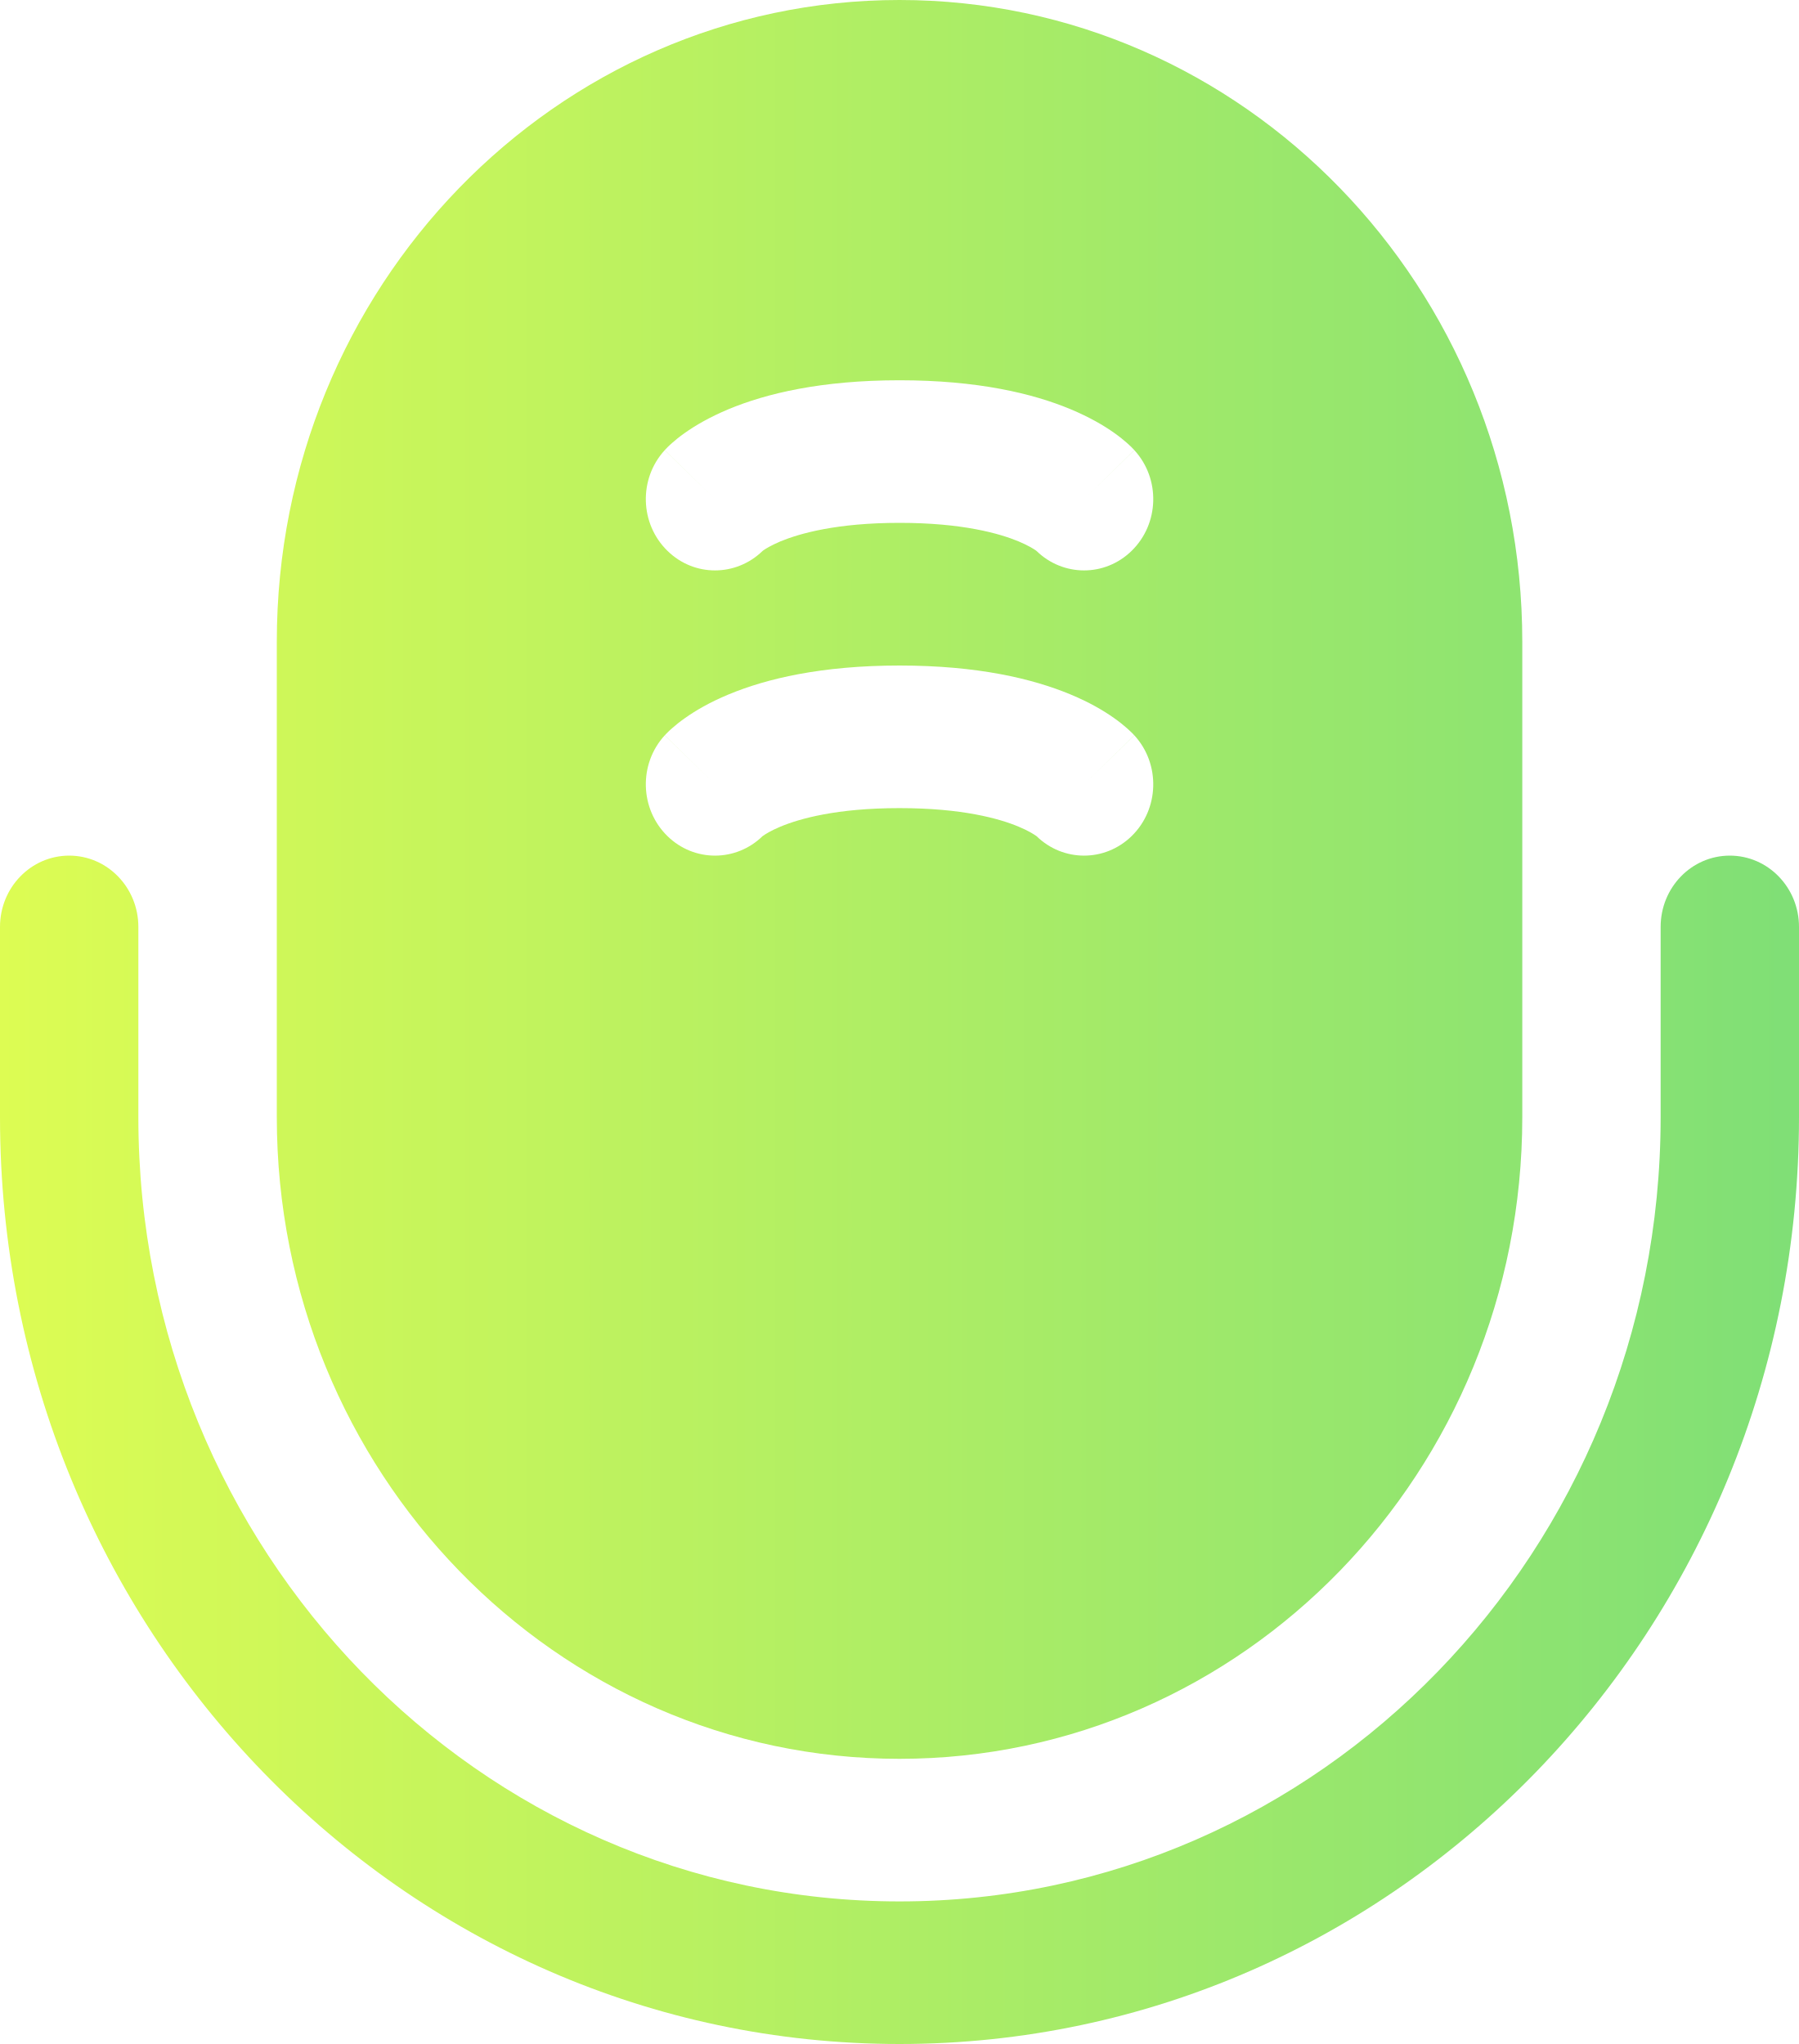
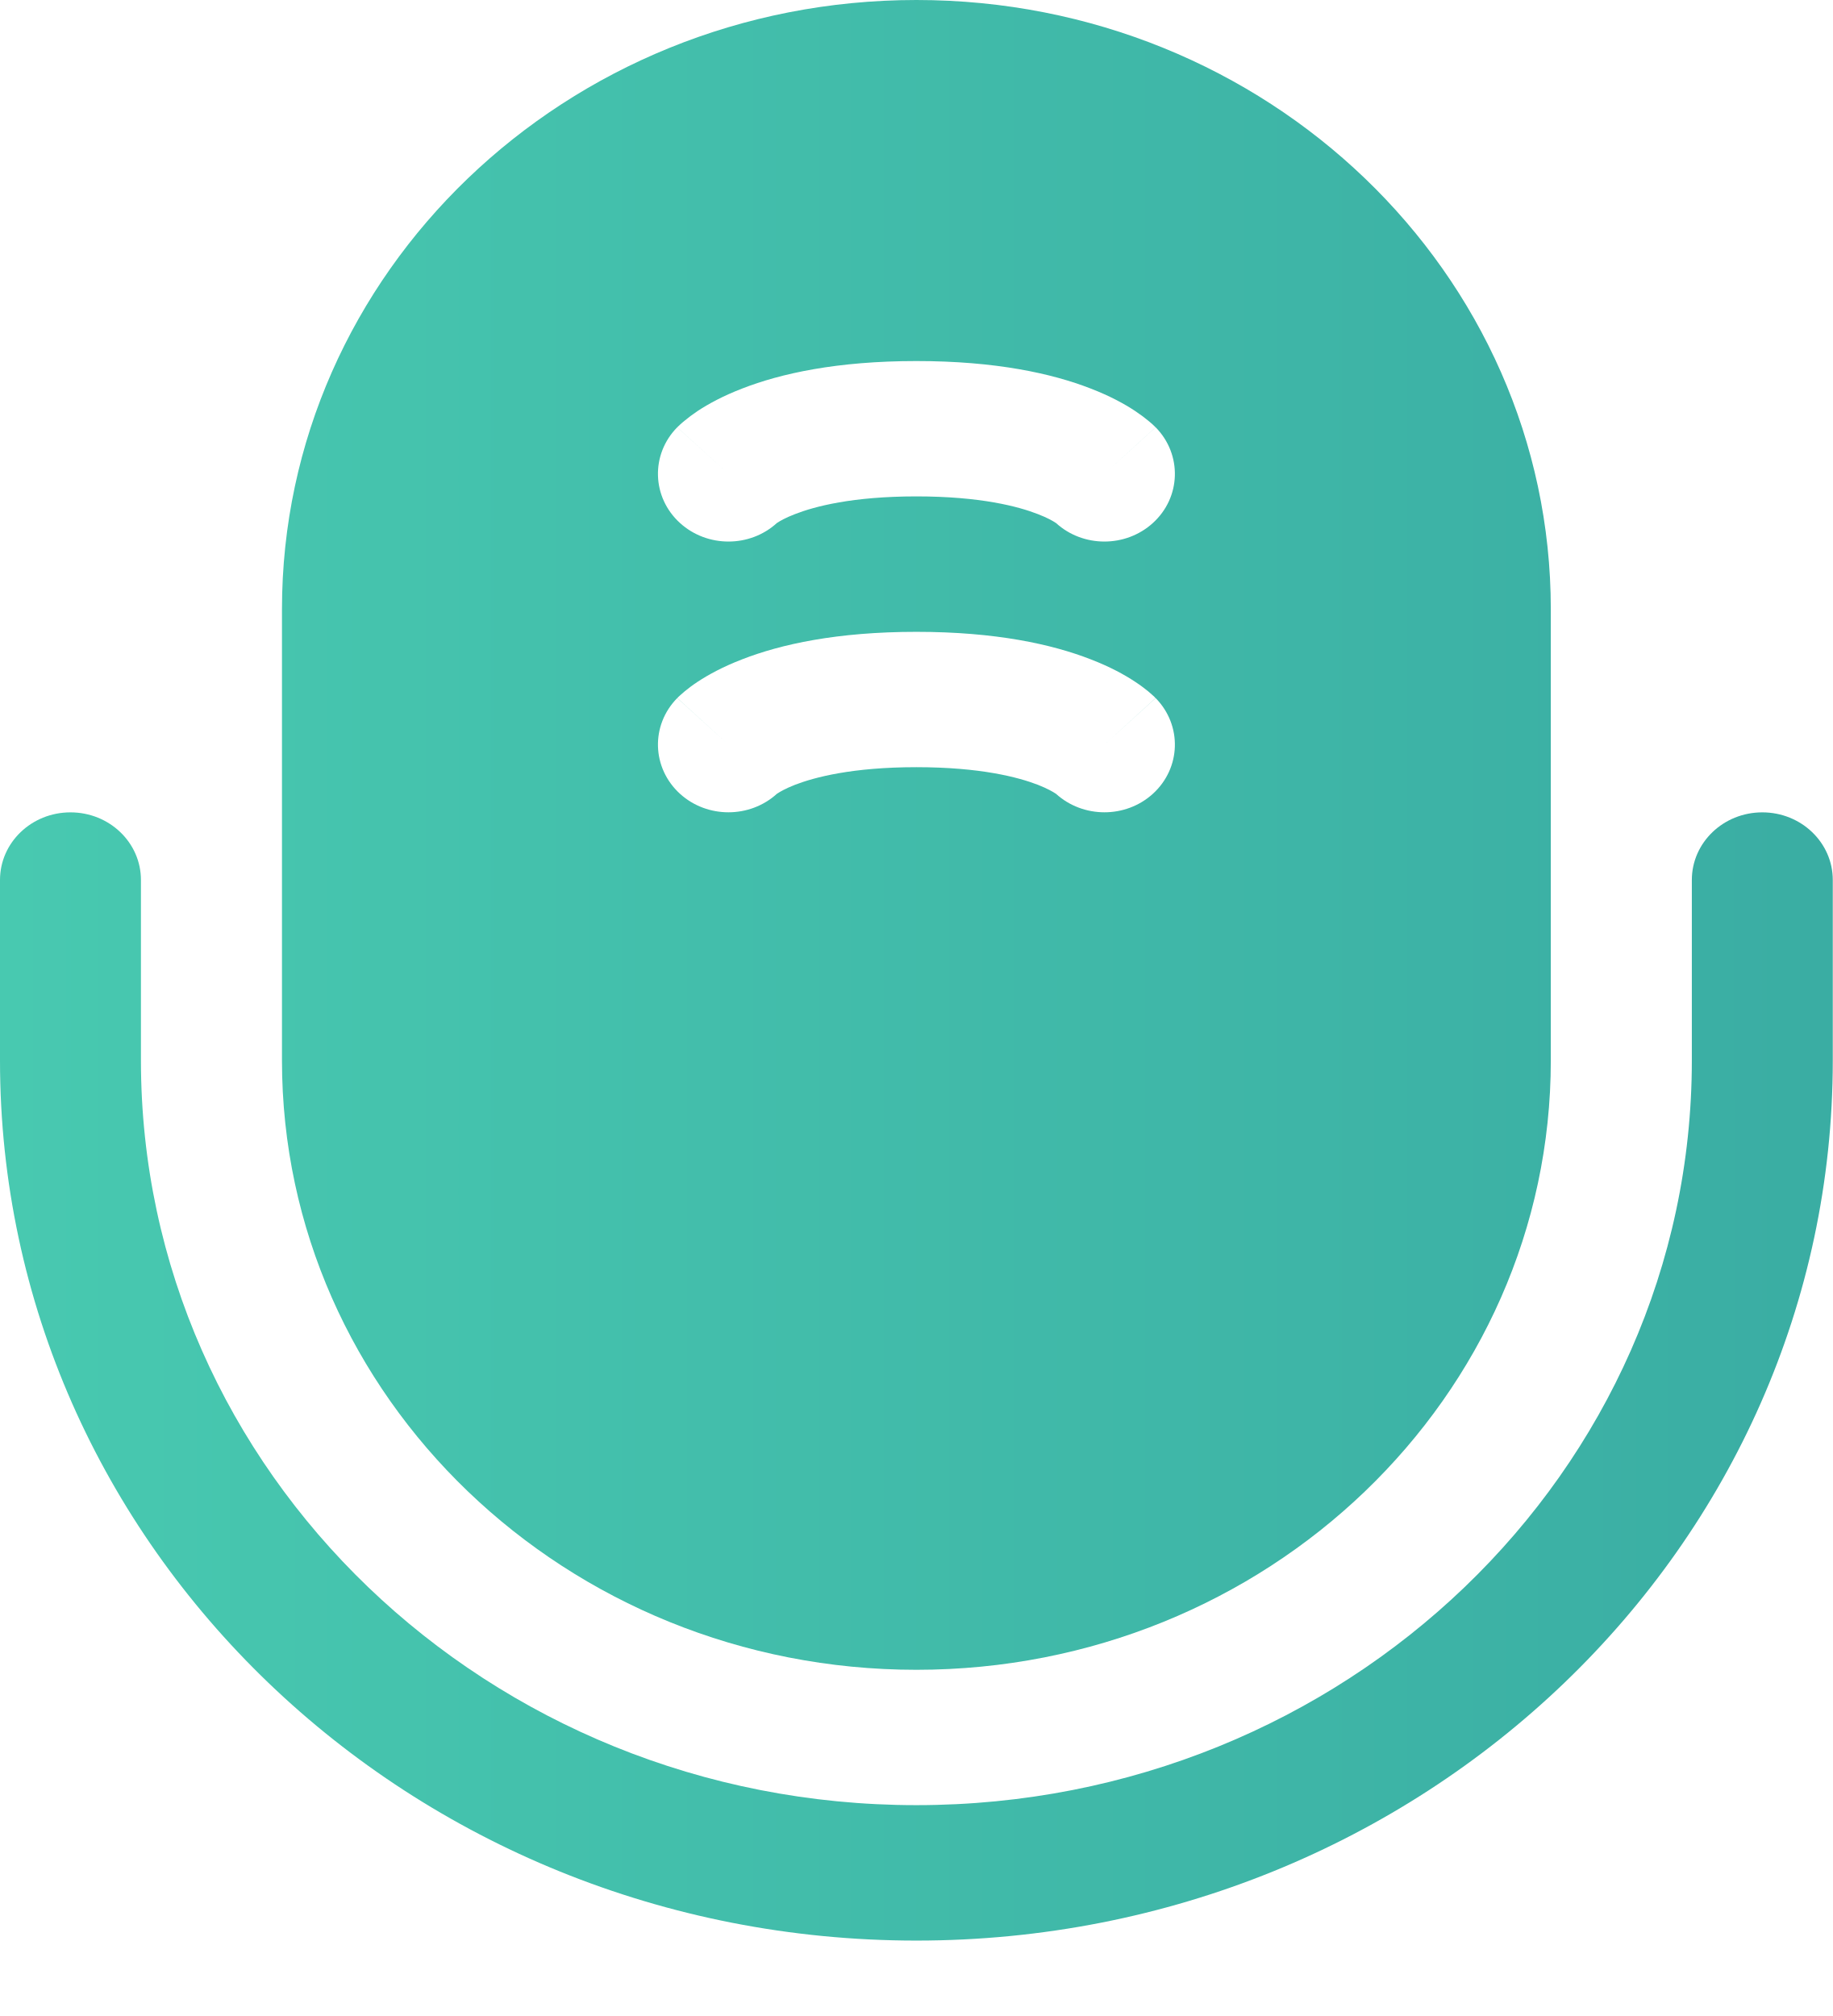
- <svg xmlns="http://www.w3.org/2000/svg" width="22" height="25" viewBox="0 0 22 25" fill="none">
-   <path fill-rule="evenodd" clip-rule="evenodd" d="M11 0C6.795 0 3.385 3.514 3.385 7.849V13.663C3.385 17.998 6.795 21.512 11 21.512C15.206 21.512 18.616 17.998 18.616 13.663V7.849C18.616 3.514 15.206 0 11 0ZM8.163 6.738C7.823 6.407 7.808 5.856 8.129 5.506L8.744 6.105C8.129 5.506 8.13 5.505 8.13 5.505L8.131 5.503L8.133 5.501L8.137 5.497L8.146 5.488C8.152 5.482 8.159 5.475 8.166 5.467C8.181 5.453 8.198 5.436 8.219 5.418C8.259 5.382 8.311 5.34 8.375 5.295C8.503 5.204 8.678 5.102 8.909 5.005C9.372 4.812 10.046 4.651 11 4.651C11.955 4.651 12.629 4.812 13.092 5.005C13.323 5.102 13.498 5.204 13.626 5.295C13.69 5.34 13.741 5.382 13.782 5.418C13.802 5.436 13.82 5.453 13.835 5.467C13.842 5.475 13.849 5.482 13.855 5.488L13.864 5.497L13.868 5.501L13.87 5.503L13.871 5.505C13.871 5.505 13.872 5.506 13.269 6.093L13.872 5.506C14.193 5.856 14.178 6.407 13.838 6.738C13.51 7.058 13 7.054 12.676 6.739L12.667 6.732C12.641 6.714 12.575 6.672 12.457 6.622C12.223 6.525 11.769 6.395 11 6.395C10.232 6.395 9.778 6.525 9.543 6.622C9.426 6.672 9.359 6.714 9.334 6.732L9.325 6.739C9.001 7.054 8.49 7.058 8.163 6.738ZM8.163 10.227C7.823 9.896 7.808 9.344 8.129 8.994L8.744 9.593C8.129 8.994 8.13 8.993 8.13 8.993L8.131 8.992L8.133 8.99L8.137 8.986L8.146 8.976C8.152 8.97 8.159 8.963 8.166 8.956C8.181 8.941 8.198 8.925 8.219 8.907C8.259 8.871 8.311 8.829 8.375 8.784C8.503 8.693 8.678 8.59 8.909 8.494C9.372 8.301 10.046 8.14 11 8.14C11.955 8.14 12.629 8.301 13.092 8.494C13.323 8.59 13.498 8.693 13.626 8.784C13.69 8.829 13.741 8.871 13.782 8.907C13.802 8.925 13.82 8.941 13.835 8.956C13.842 8.963 13.849 8.97 13.855 8.976L13.864 8.986L13.87 8.992L13.871 8.993C13.871 8.993 13.872 8.994 13.269 9.581L13.872 8.994C14.193 9.344 14.178 9.896 13.838 10.227C13.51 10.546 13 10.543 12.676 10.227L12.667 10.221C12.641 10.203 12.575 10.16 12.457 10.111C12.223 10.013 11.769 9.884 11 9.884C10.232 9.884 9.778 10.013 9.543 10.111C9.426 10.16 9.359 10.203 9.334 10.221L9.325 10.227C9.001 10.543 8.49 10.546 8.163 10.227Z" fill="url(#paint0_linear_33_1429)" />
-   <path fill-rule="evenodd" clip-rule="evenodd" d="M0.846 10.465C1.313 10.465 1.692 10.855 1.692 11.337V13.663C1.692 18.961 5.859 23.256 11 23.256C16.14 23.256 20.308 18.961 20.308 13.663V11.337C20.308 10.855 20.686 10.465 21.154 10.465C21.621 10.465 22 10.855 22 11.337V13.663C22 19.924 17.075 25 11 25C4.925 25 0 19.924 0 13.663V11.337C0 10.855 0.379 10.465 0.846 10.465Z" fill="url(#paint1_linear_33_1429)" />
+ <svg xmlns="http://www.w3.org/2000/svg" width="20" height="22" viewBox="0 0 20 22" fill="none">
+   <path fill-rule="evenodd" clip-rule="evenodd" d="M10 0C6.177 0 3.077 2.977 3.077 6.648V11.573C3.077 15.245 6.177 18.222 10 18.222C13.824 18.222 16.923 15.245 16.923 11.573V6.648C16.923 2.977 13.824 0 10 0ZM7.421 5.708C7.112 5.428 7.098 4.96 7.39 4.663L7.949 5.171C7.39 4.663 7.391 4.663 7.391 4.663L7.392 4.662L7.394 4.66L7.397 4.656L7.405 4.649C7.411 4.643 7.417 4.637 7.424 4.631C7.437 4.619 7.453 4.605 7.472 4.59C7.509 4.559 7.555 4.524 7.613 4.485C7.73 4.408 7.889 4.321 8.099 4.24C8.52 4.076 9.132 3.94 10 3.94C10.868 3.94 11.481 4.076 11.902 4.24C12.112 4.321 12.271 4.408 12.387 4.485C12.445 4.524 12.492 4.559 12.529 4.59C12.548 4.605 12.563 4.619 12.577 4.631C12.584 4.637 12.59 4.643 12.596 4.649L12.603 4.656L12.607 4.66L12.609 4.662L12.61 4.663C12.61 4.663 12.611 4.663 12.063 5.161L12.611 4.663C12.902 4.96 12.889 5.428 12.58 5.708C12.282 5.978 11.818 5.976 11.524 5.708L11.516 5.703C11.492 5.687 11.432 5.651 11.325 5.61C11.112 5.527 10.699 5.417 10 5.417C9.302 5.417 8.889 5.527 8.676 5.61C8.569 5.651 8.509 5.687 8.485 5.703L8.477 5.708C8.183 5.976 7.719 5.978 7.421 5.708ZM7.421 8.663C7.112 8.382 7.098 7.915 7.39 7.618L7.949 8.126C7.39 7.618 7.391 7.617 7.391 7.617L7.392 7.617L7.394 7.615L7.397 7.611L7.405 7.603C7.411 7.598 7.417 7.592 7.424 7.586C7.437 7.574 7.453 7.56 7.472 7.544C7.509 7.514 7.555 7.478 7.613 7.44C7.73 7.363 7.889 7.276 8.099 7.195C8.52 7.031 9.132 6.895 10 6.895C10.868 6.895 11.481 7.031 11.902 7.195C12.112 7.276 12.271 7.363 12.387 7.44C12.445 7.478 12.492 7.514 12.529 7.544C12.548 7.56 12.563 7.574 12.577 7.586C12.584 7.592 12.59 7.598 12.596 7.603L12.603 7.611L12.609 7.617L12.61 7.617C12.61 7.617 12.611 7.618 12.063 8.116L12.611 7.618C12.902 7.915 12.889 8.382 12.58 8.663C12.282 8.933 11.818 8.93 11.524 8.663L11.516 8.658C11.492 8.642 11.432 8.606 11.325 8.564C11.112 8.482 10.699 8.372 10 8.372C9.302 8.372 8.889 8.482 8.676 8.564C8.569 8.606 8.509 8.642 8.485 8.658L8.477 8.663C8.183 8.93 7.719 8.933 7.421 8.663Z" fill="url(#paint0_linear_81_804)" />
+   <path fill-rule="evenodd" clip-rule="evenodd" d="M0.769 8.865C1.194 8.865 1.538 9.195 1.538 9.603V11.573C1.538 16.061 5.327 19.699 10 19.699C14.673 19.699 18.462 16.061 18.462 11.573V9.603C18.462 9.195 18.806 8.865 19.231 8.865C19.656 8.865 20 9.195 20 9.603V11.573C20 16.877 15.523 21.177 10 21.177C4.477 21.177 0 16.877 0 11.573V9.603C0 9.195 0.344 8.865 0.769 8.865Z" fill="url(#paint1_linear_81_804)" />
  <defs>
-     <linearGradient id="paint0_linear_33_1429" x1="0" y1="12.5" x2="22" y2="12.5" gradientUnits="userSpaceOnUse">
-       <stop stop-color="#DDFC53" />
-       <stop offset="1" stop-color="#7FDF76" />
+     <linearGradient id="paint0_linear_81_804" x1="0" y1="10.588" x2="20" y2="10.588" gradientUnits="userSpaceOnUse">
+       <stop stop-color="#48C9B0" />
+       <stop offset="1" stop-color="#3AADA3" />
    </linearGradient>
-     <linearGradient id="paint1_linear_33_1429" x1="0" y1="12.5" x2="22" y2="12.5" gradientUnits="userSpaceOnUse">
-       <stop stop-color="#DDFC53" />
-       <stop offset="1" stop-color="#7FDF76" />
+     <linearGradient id="paint1_linear_81_804" x1="0" y1="10.588" x2="20" y2="10.588" gradientUnits="userSpaceOnUse">
+       <stop stop-color="#48C9B0" />
+       <stop offset="1" stop-color="#3AADA3" />
    </linearGradient>
  </defs>
</svg>
